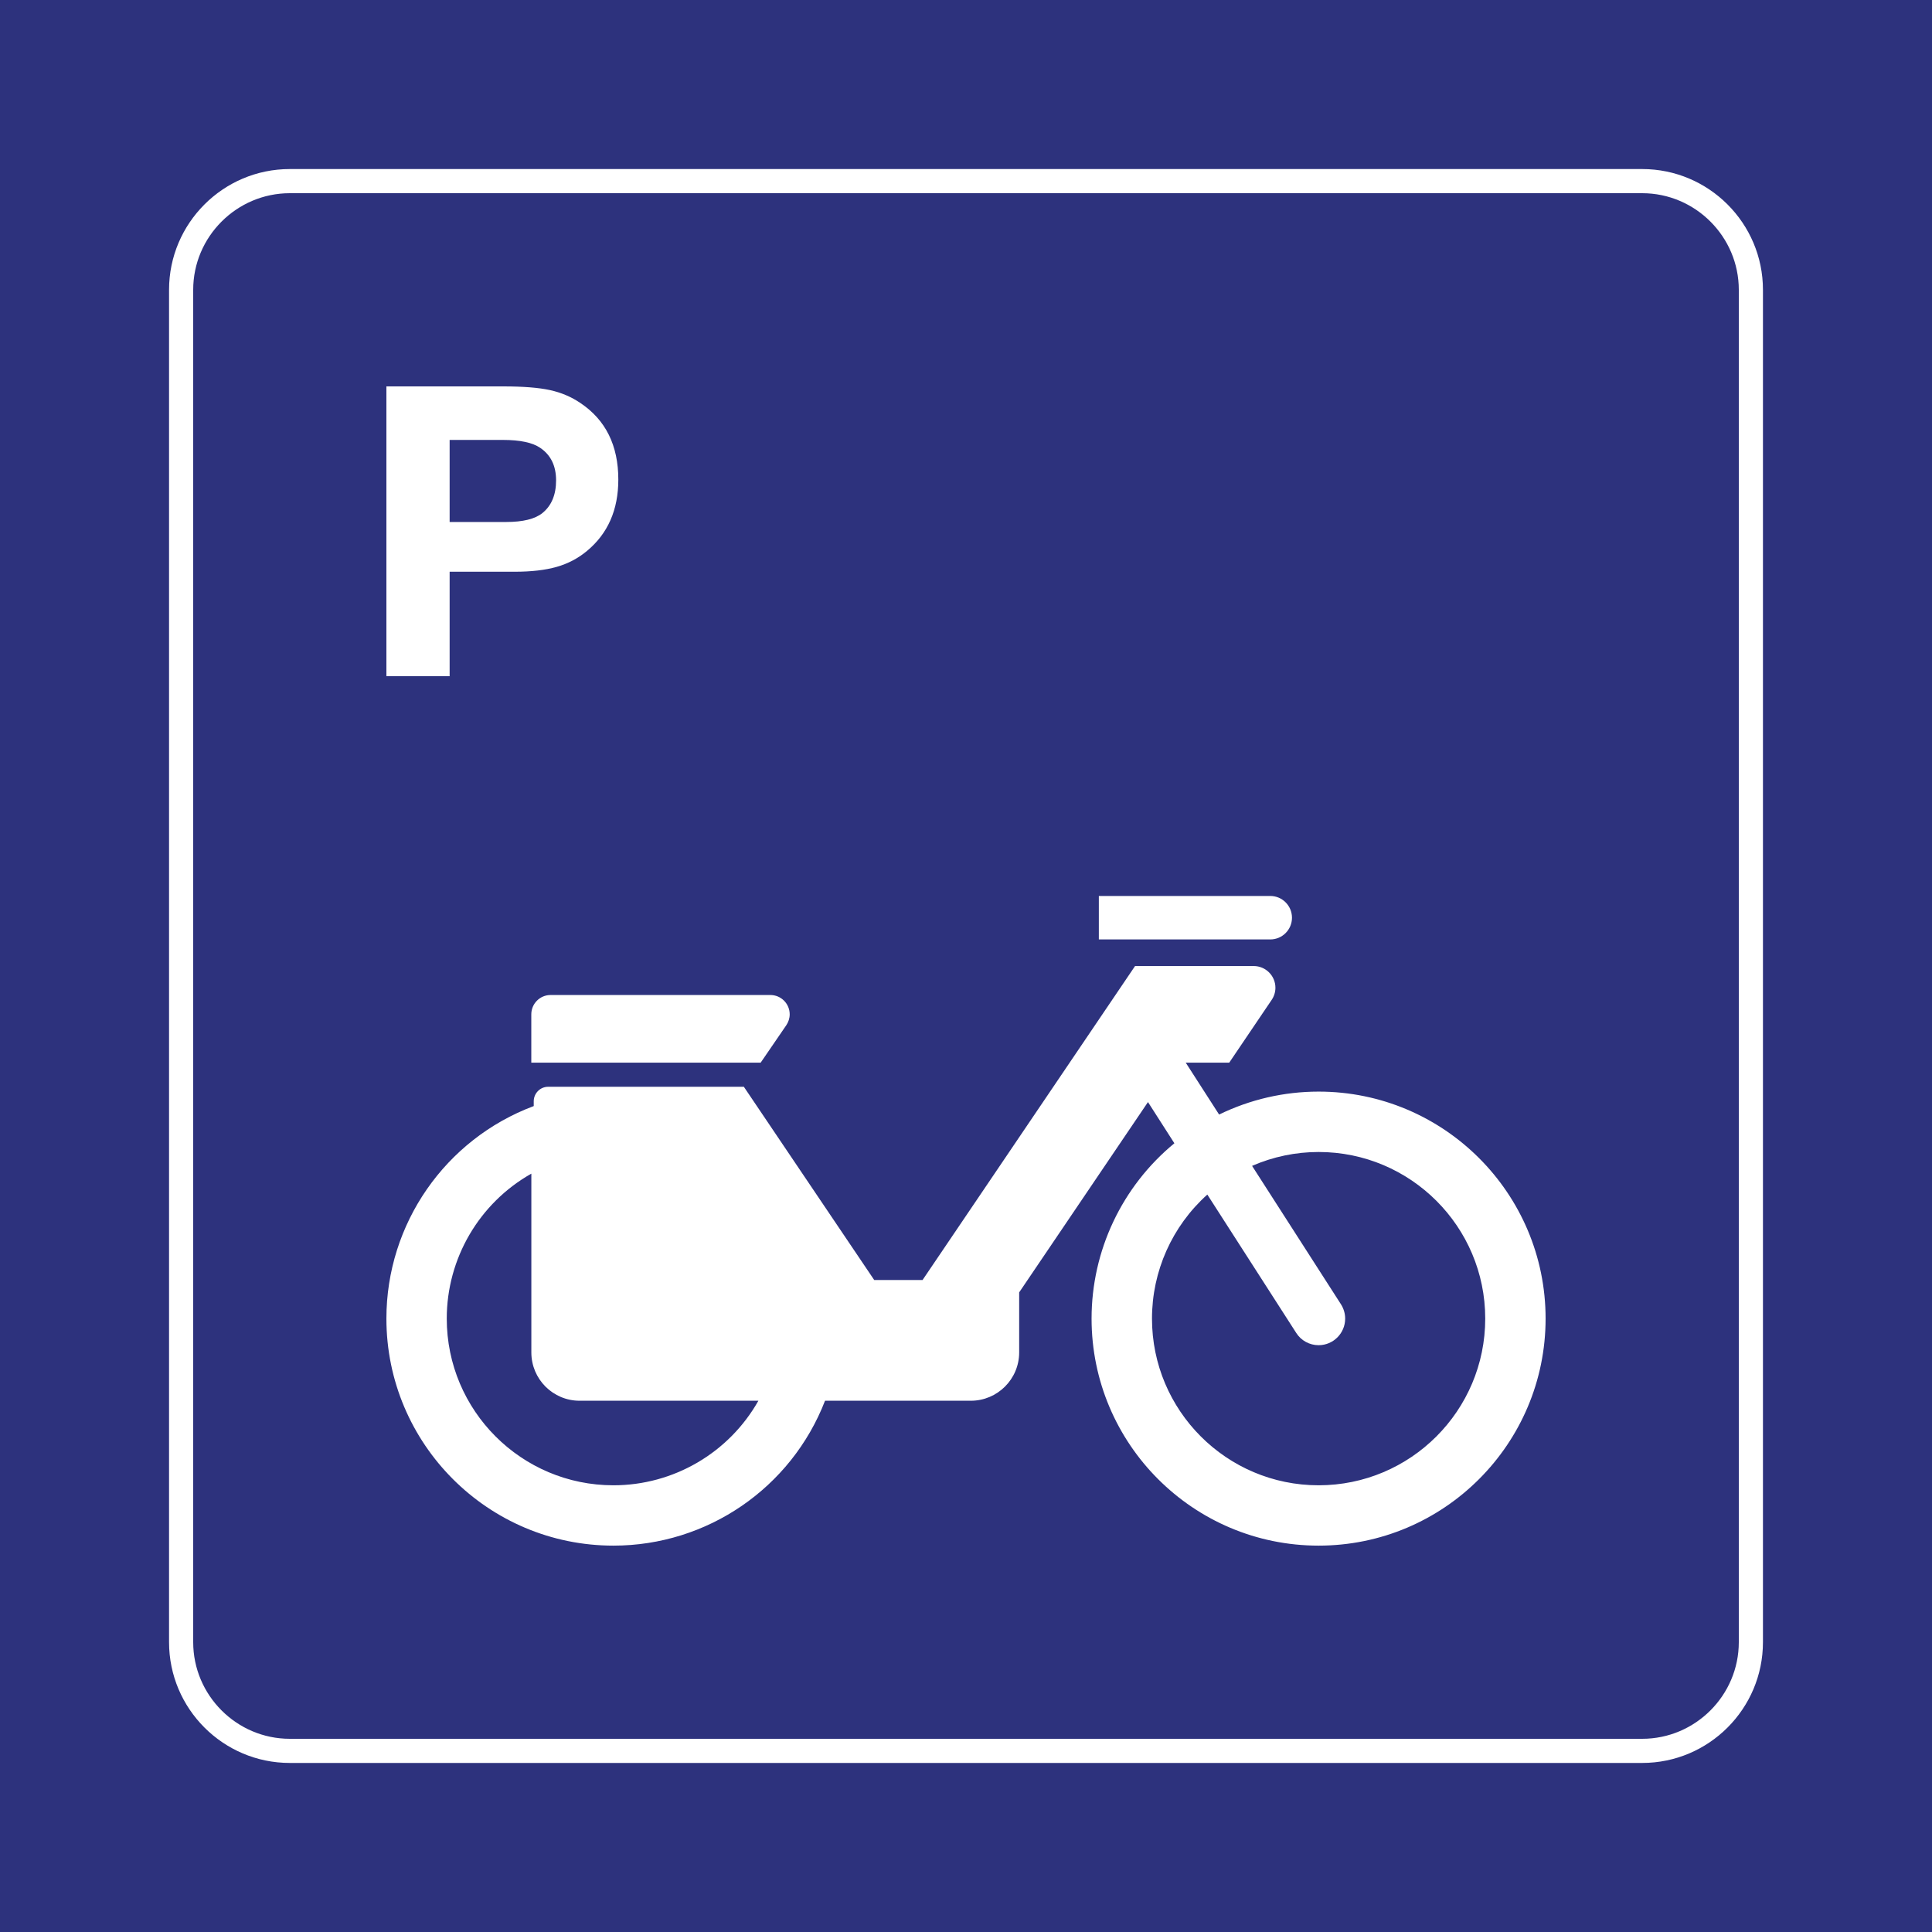
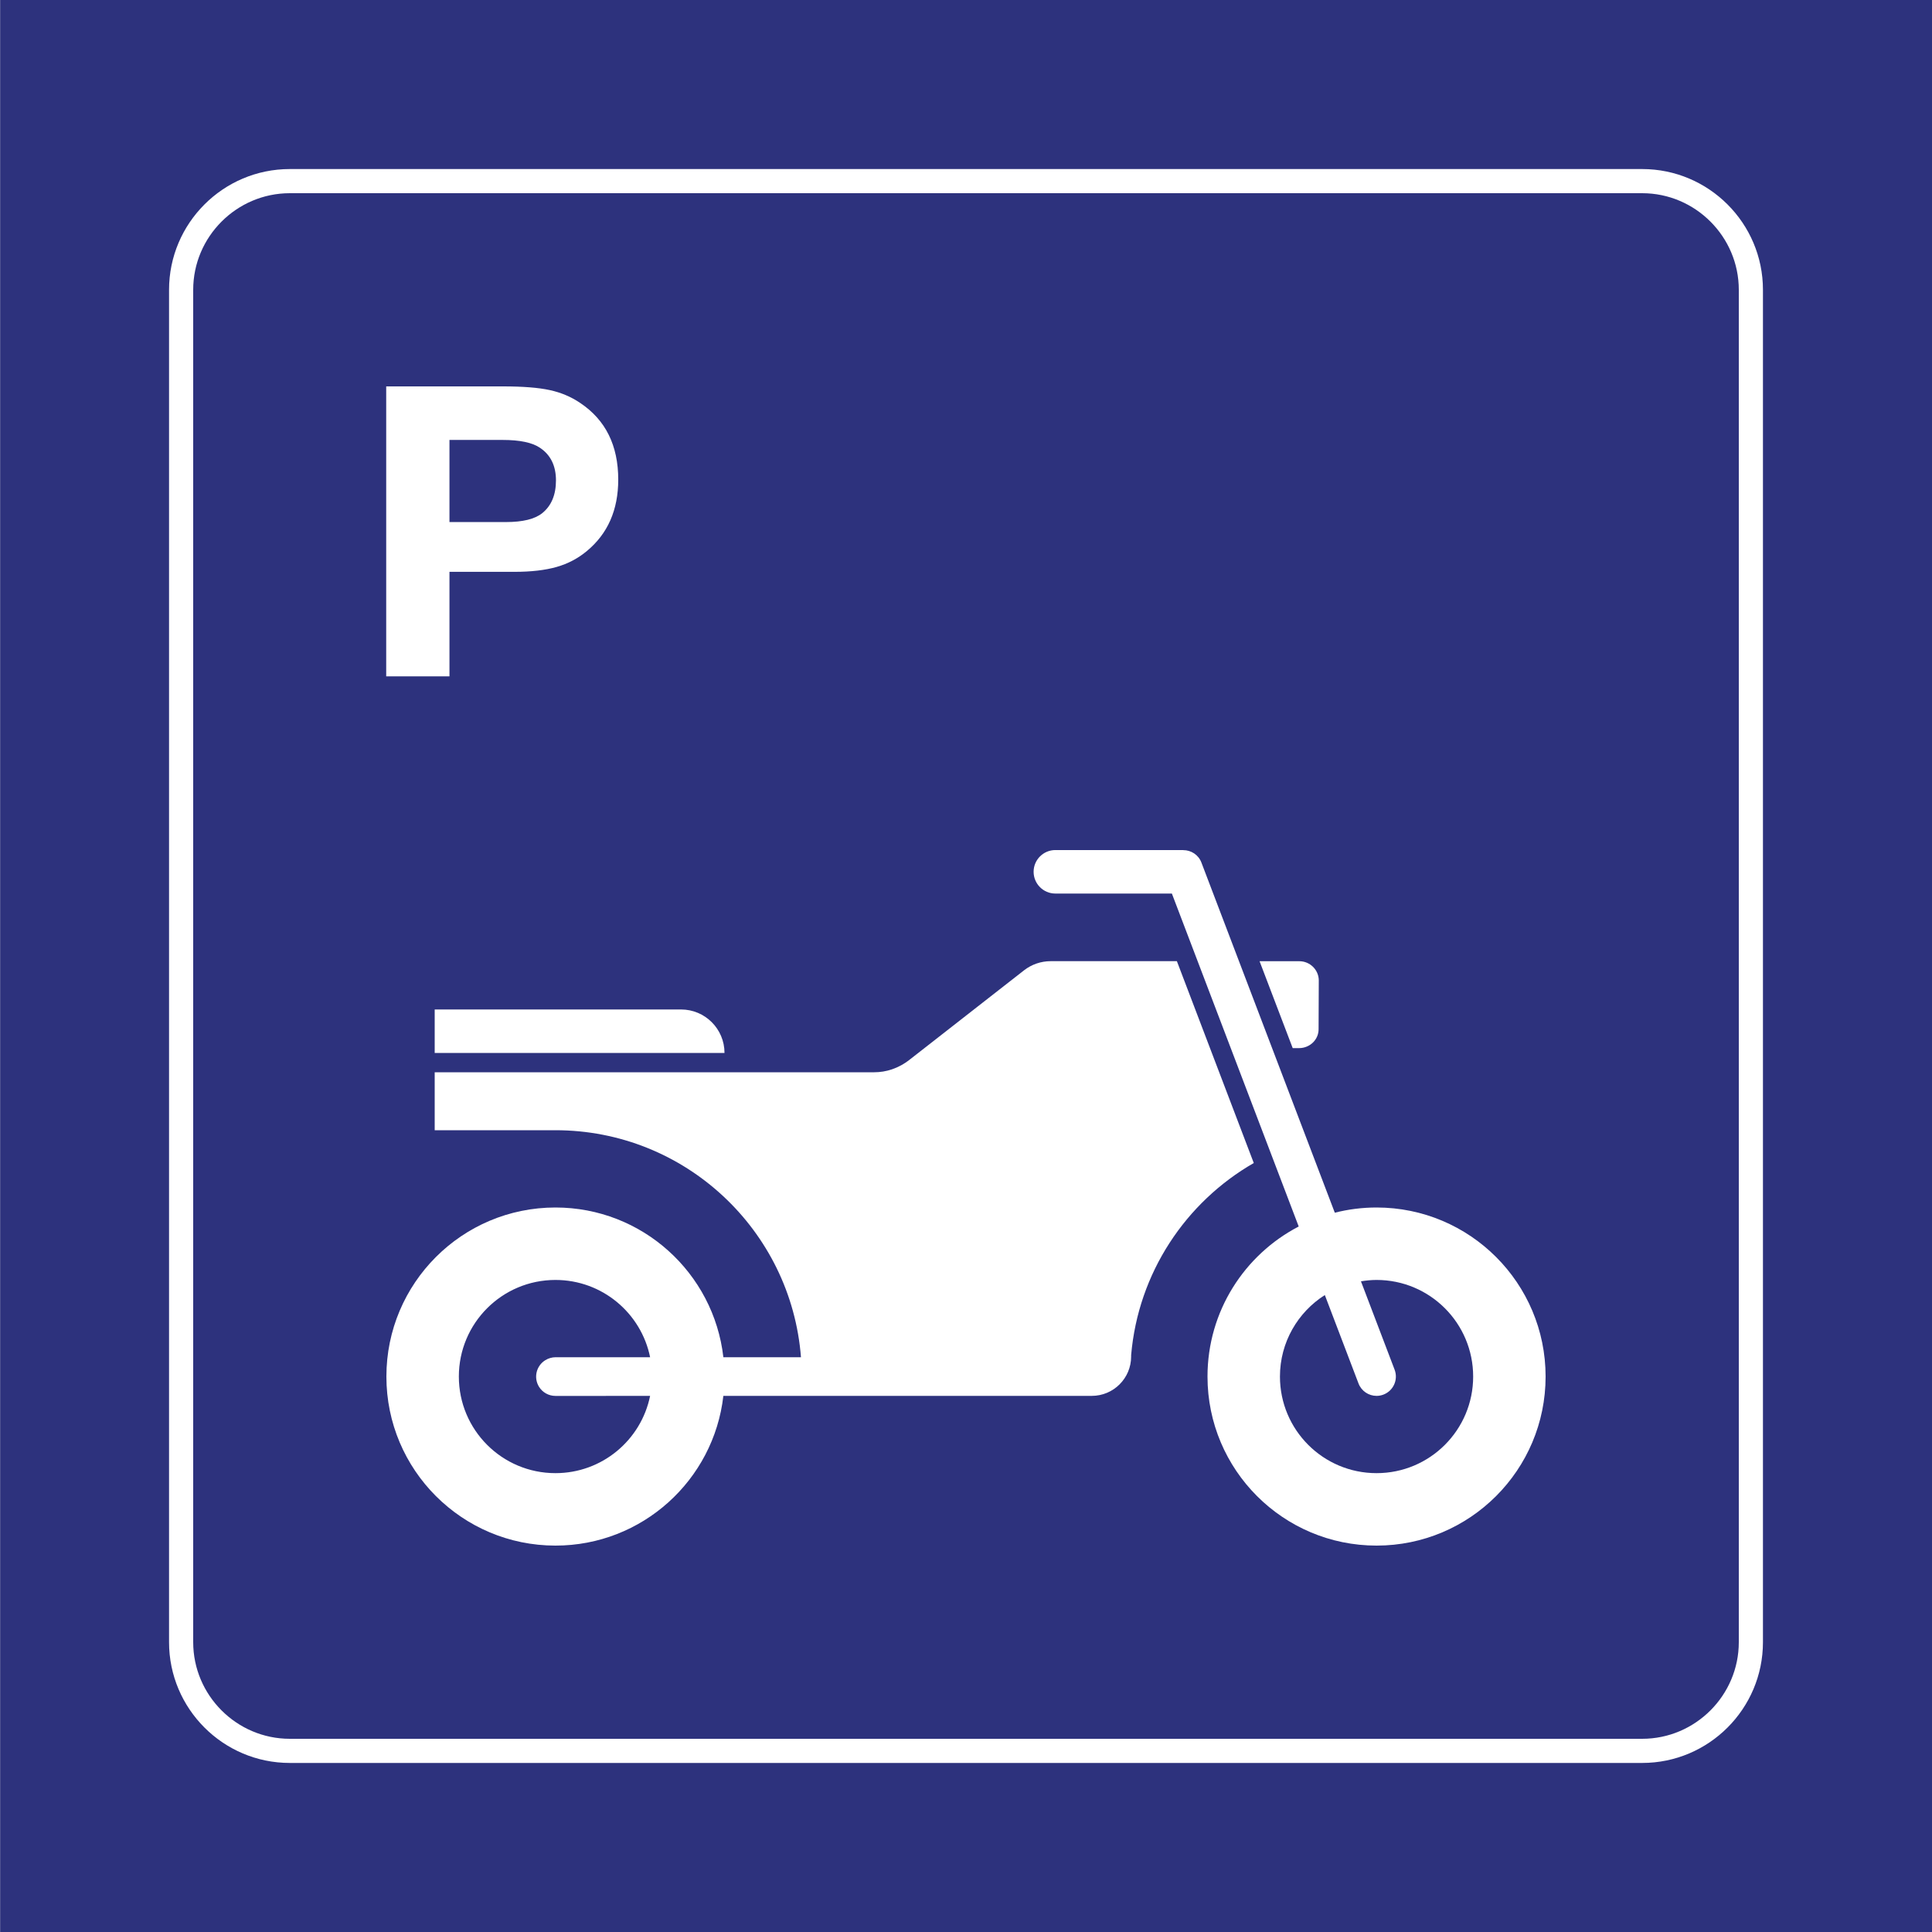
- <svg xmlns="http://www.w3.org/2000/svg" version="1.0" id="Ebene_1" x="0px" y="0px" viewBox="0 0 400 400" enable-background="new 0 0 400 400" xml:space="preserve">
-   <polygon id="background-blue" fill="#2D327D" points="0,400 0,0 400,0 400,400 0,400 " />
+ <svg xmlns="http://www.w3.org/2000/svg" version="1.0" x="0px" y="0px" viewBox="0 0 400 400" enable-background="new 0 0 400 400" xml:space="preserve">
+   <rect id="background-blue" x="0.028" fill="#2D327D" width="400" height="400" />
  <g id="content">
    <path id="frameWhite" fill="#FFFFFF" d="M340,40c11,0,20,9,20,20v280c0,11-9,20-20,20H60c-11,0-20-9-20-20V60c0-11,9-20,20-20H340    M340,35H60c-13.785,0-25,11.215-25,25v280c0,13.785,11.215,25,25,25h280c13.785,0,25-11.215,25-25V60   C365,46.215,353.785,35,340,35L340,35z" />
-     <g>
-       <path fill="#FFFFFF" d="M110.506,228.999C92.161,235.871,80,253.412,80,272.999c0,25.948,21.056,47.008,47.004,47.008    c19.399,0,36.8-11.911,43.811-29.999h30.186c5.512,0,10.008-4.48,10.008-10.001v-12.431l26.668-39.405l5.464,8.53    c-10.852,8.938-17.143,22.246-17.143,36.298c0,25.948,21.056,47.008,47.004,47.008c25.938,0,46.998-21.06,46.998-47.008    c0-25.937-21.06-46.994-46.998-46.994c-7.145,0-14.18,1.621-20.598,4.752l-6.911-10.746h9.006l8.781-12.986    c0.507-0.743,0.782-1.622,0.782-2.525c0-2.476-2.019-4.493-4.5-4.493h-24.56l-43.997,65.006h-10.008l-26.992-40.01h-40.503    c-1.661,0-2.998,1.349-2.998,3.008V228.999L110.506,228.999z M238.507,272.999c0-9.805,4.162-19.128,11.458-25.676l18.407,28.648    c1.002,1.583,2.763,2.537,4.63,2.537c3.035,0,5.501-2.464,5.501-5.509c0-1.04-0.31-2.081-0.878-2.971l-18.396-28.647    c4.337-1.894,9.03-2.873,13.773-2.873c19.041,0,34.499,15.451,34.499,34.491c0,19.052-15.458,34.515-34.499,34.515    C253.965,307.514,238.507,292.051,238.507,272.999L238.507,272.999z M127.004,307.514c-19.051,0-34.508-15.463-34.508-34.515    c0-12.417,6.69-23.894,17.514-30.008v37.016c0,5.521,4.472,10.001,9.984,10.001h37.023    C150.899,300.829,139.427,307.514,127.004,307.514L127.004,307.514z" />
-       <path fill="#FFFFFF" d="M157.491,220.006H110v-9.993c0-2.213,1.785-4.007,3.99-4.007h45.51c2.205,0,3.999,1.794,3.999,4.007    c0,0.805-0.262,1.597-0.706,2.251L157.491,220.006L157.491,220.006z" />
-       <path fill="#FFFFFF" d="M262.991,194.501h-35.488V185.5h35.488c2.491,0,4.499,2.018,4.499,4.507    C267.491,192.482,265.482,194.501,262.991,194.501L262.991,194.501z" />
-     </g>
-     <g>
-       <path fill="#FFFFFF" d="M80,80h24.213c4.076,0,7.285,0.253,9.623,0.759c2.339,0.507,4.453,1.402,6.341,2.688    c5.226,3.503,7.839,8.783,7.839,15.841c0,6.266-2.162,11.19-6.485,14.774c-1.833,1.533-3.926,2.634-6.279,3.304    c-2.353,0.67-5.253,1.005-8.7,1.005H93.092V140H80V80z M93.092,91.081v16.991h11.696c3.475,0,5.978-0.616,7.51-1.847    c1.888-1.532,2.832-3.789,2.832-6.771c0-3.009-1.095-5.253-3.283-6.73c-1.587-1.094-4.172-1.642-7.756-1.642H93.092z" />
-     </g>
+     <path fill="#FFFFFF" d="M273.04,202.97L273,213.04c0.03,2.2-1.8,3.94-4,3.96h-1.36l-6.86-17.99H269   C271.2,199,273.02,200.78,273.04,202.97z" />
+     <path fill="#FFFFFF" d="M79.959,80h24.224c4.079,0,7.288,0.254,9.629,0.761c2.341,0.506,4.454,1.401,6.345,2.689   c5.228,3.503,7.843,8.785,7.843,15.848c0,6.27-2.164,11.196-6.49,14.782c-1.832,1.532-3.927,2.636-6.281,3.305   s-5.255,1.007-8.705,1.007H93.057v21.637H79.959V80z M93.057,91.086v17h11.702c3.477,0,5.981-0.616,7.513-1.848   c1.888-1.532,2.834-3.793,2.834-6.777c0-3.011-1.095-5.255-3.284-6.734c-1.588-1.093-4.176-1.642-7.76-1.642H93.057z" />
+     <path fill="#FFFFFF" d="M285,250c-2.983,0-5.878,0.376-8.643,1.078l-27.62-72.502c-0.61-1.601-2.137-2.571-3.754-2.565v-0.016   h-26.482c-2.49,0-4.502,2.02-4.502,4.497c0,2.488,2.012,4.508,4.502,4.508h24.123l26.26,68.933   C257.667,259.765,250,271.483,250,285c0,19.33,15.67,35,35,35s35-15.67,35-35C320,265.67,304.33,250,285,250z M285,305   c-11.05,0-20-8.95-20-20c0-7.105,3.711-13.327,9.292-16.874l6.971,18.298c0.608,1.596,2.126,2.577,3.739,2.577   c0.473,0,0.955-0.084,1.423-0.263c2.064-0.786,3.101-3.097,2.314-5.162l-6.968-18.292c1.054-0.171,2.128-0.284,3.231-0.284   c11.05,0,20,8.95,20,20S296.05,305,285,305z" />
+     <path fill="#FFFFFF" d="M150,218c0-4.971-4.029-9-9-9H90v9H150z" />
+     <path fill="#FFFFFF" d="M243.66,199h-26.12c-2.06,0-3.96,0.69-5.48,1.86c-6.57,5.13-21.79,17.01-23.66,18.48   c-2.42,1.92-5.02,2.66-7.4,2.66c-20.41,0-91,0-91,0v12h25c26.827,0,48.796,20.703,50.831,47h-16.066   c-1.986-17.445-16.789-31-34.766-31c-19.33,0-35,15.67-35,35c0,19.33,15.67,35,35,35c17.975,0,32.777-13.553,34.765-30.996L173,289   h53.04c4.5,0,8.15-3.65,8.15-8.15v-0.28c1.46-17.04,11.3-31.68,25.39-39.78L243.66,199z M115,305c-11.05,0-20-8.95-20-20   s8.95-20,20-20c9.68,0,17.747,6.869,19.599,16h-19.584c-0.738,0.008-1.468,0.213-2.11,0.61c-1.879,1.159-2.474,3.618-1.308,5.508   c0.729,1.18,2.012,1.888,3.4,1.892l19.6-0.004C132.743,298.135,124.677,305,115,305z" />
  </g>
</svg>
